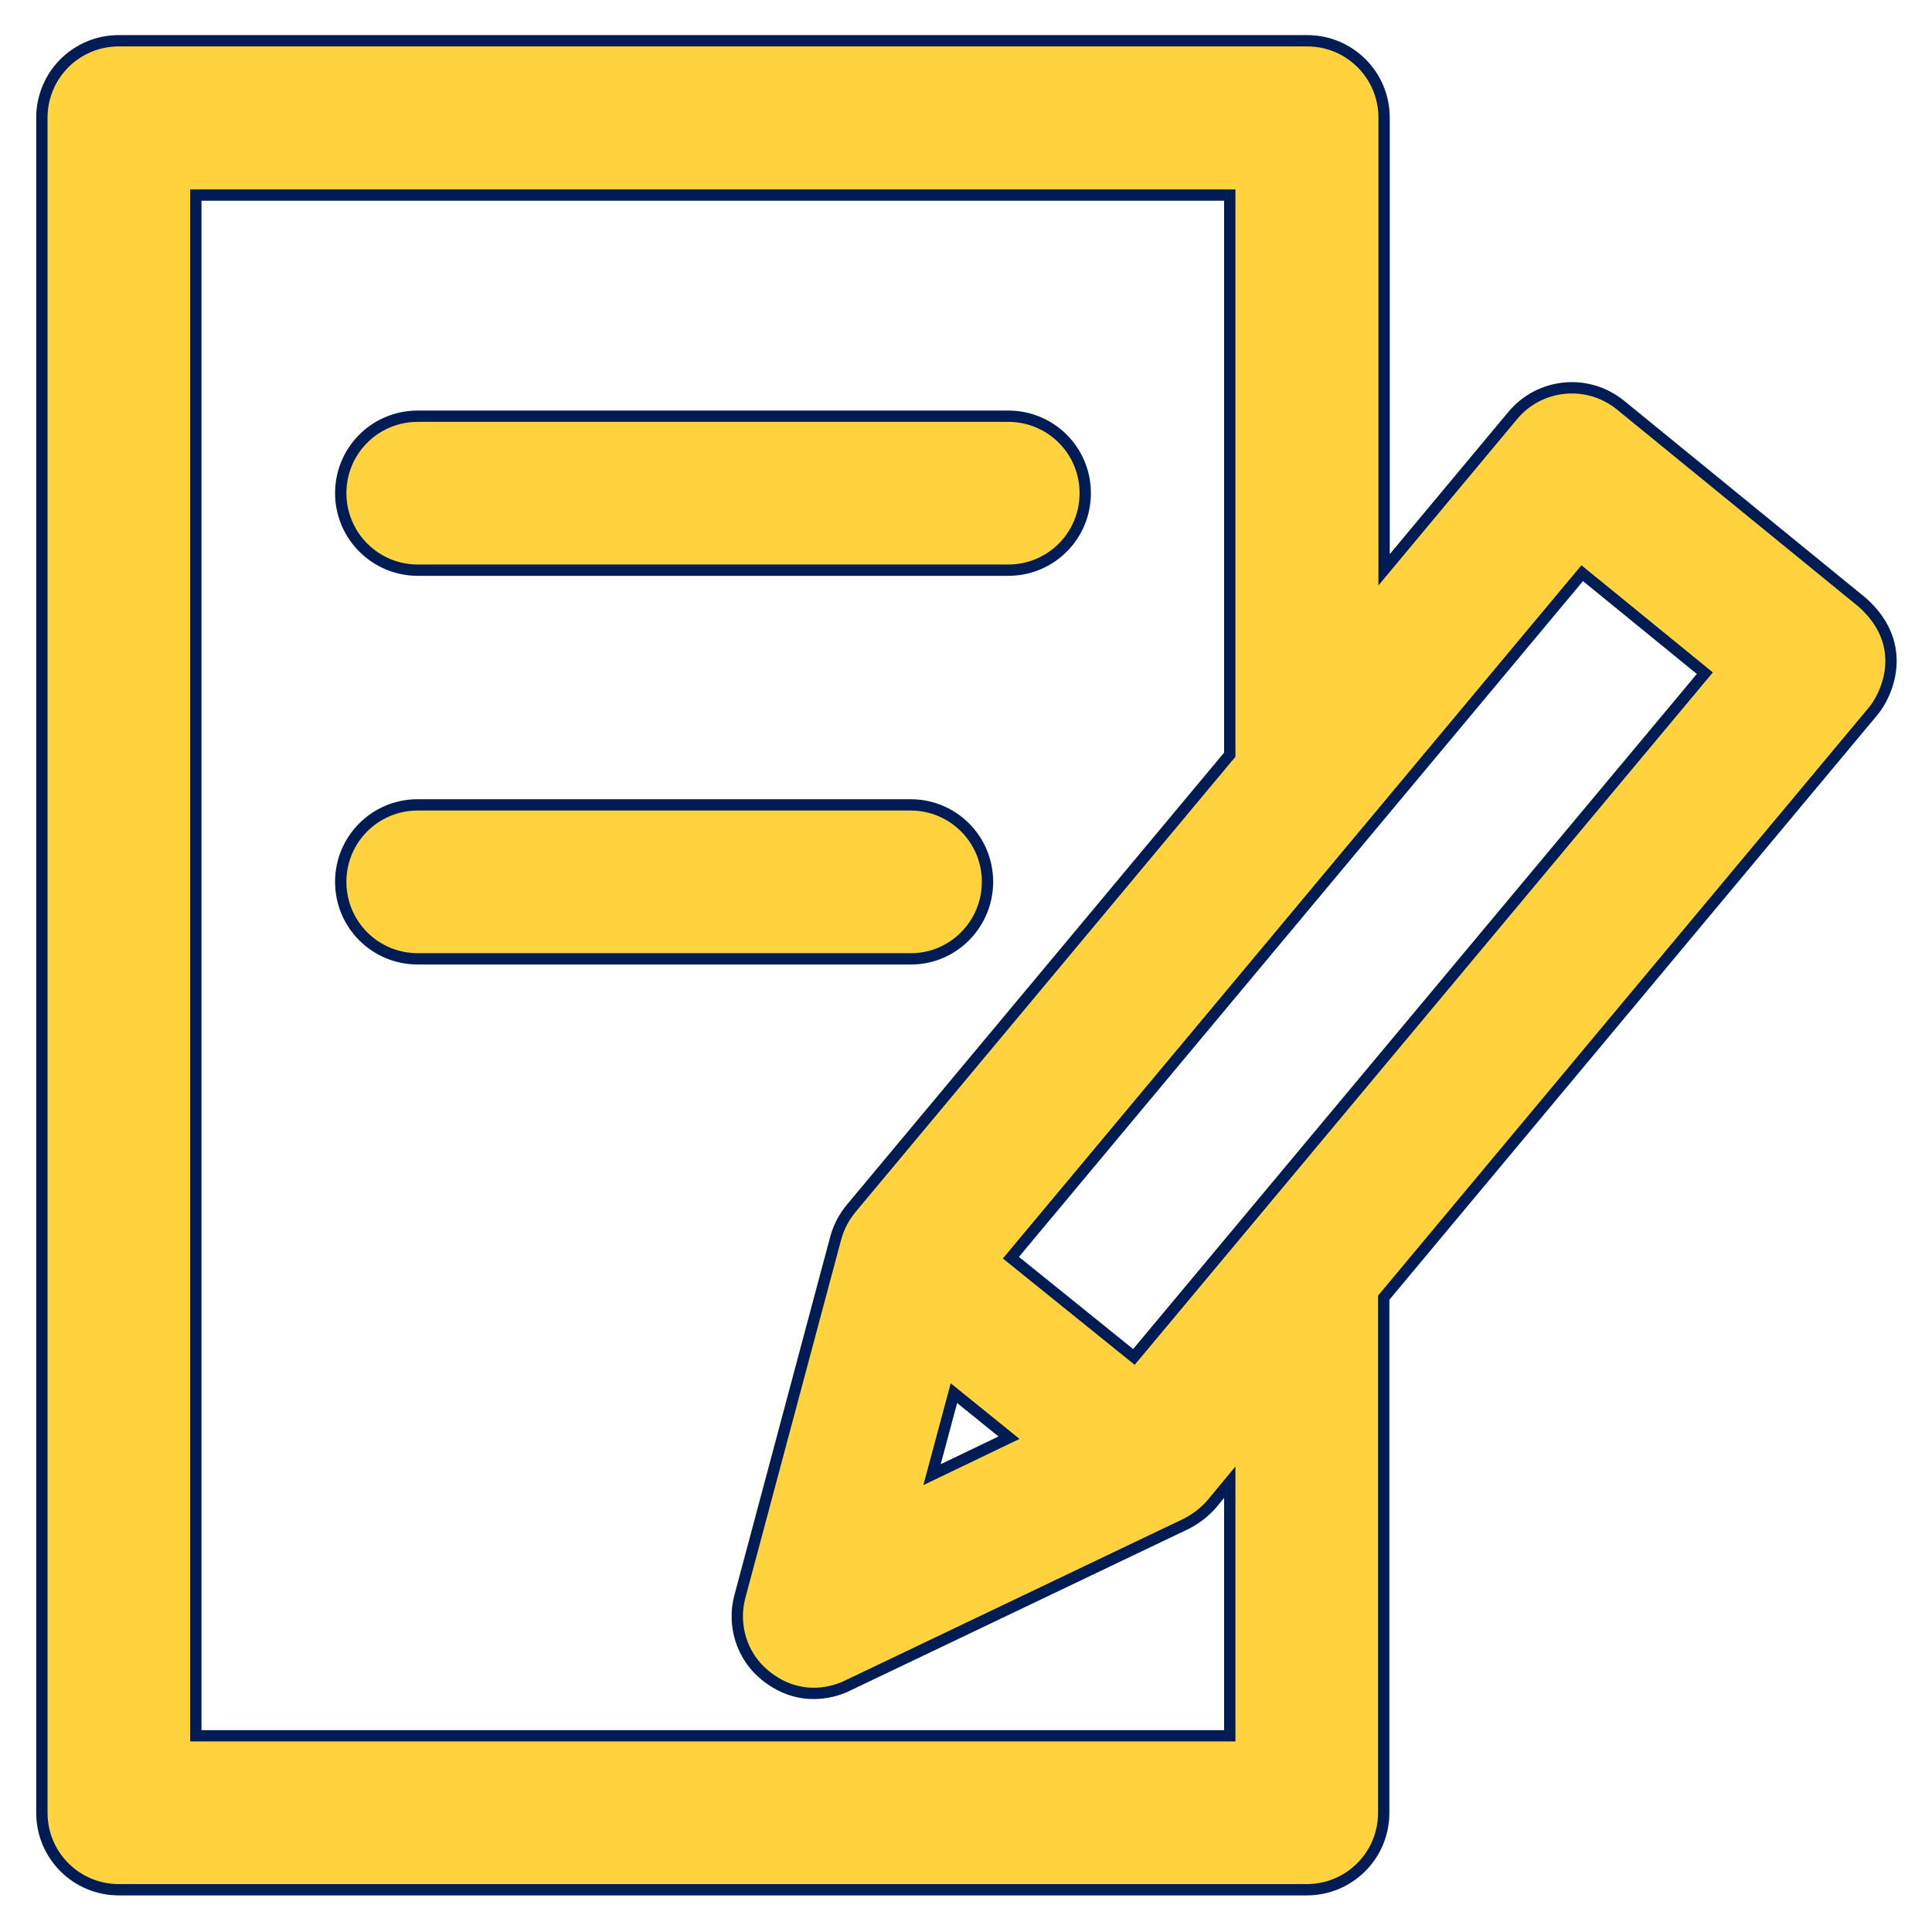
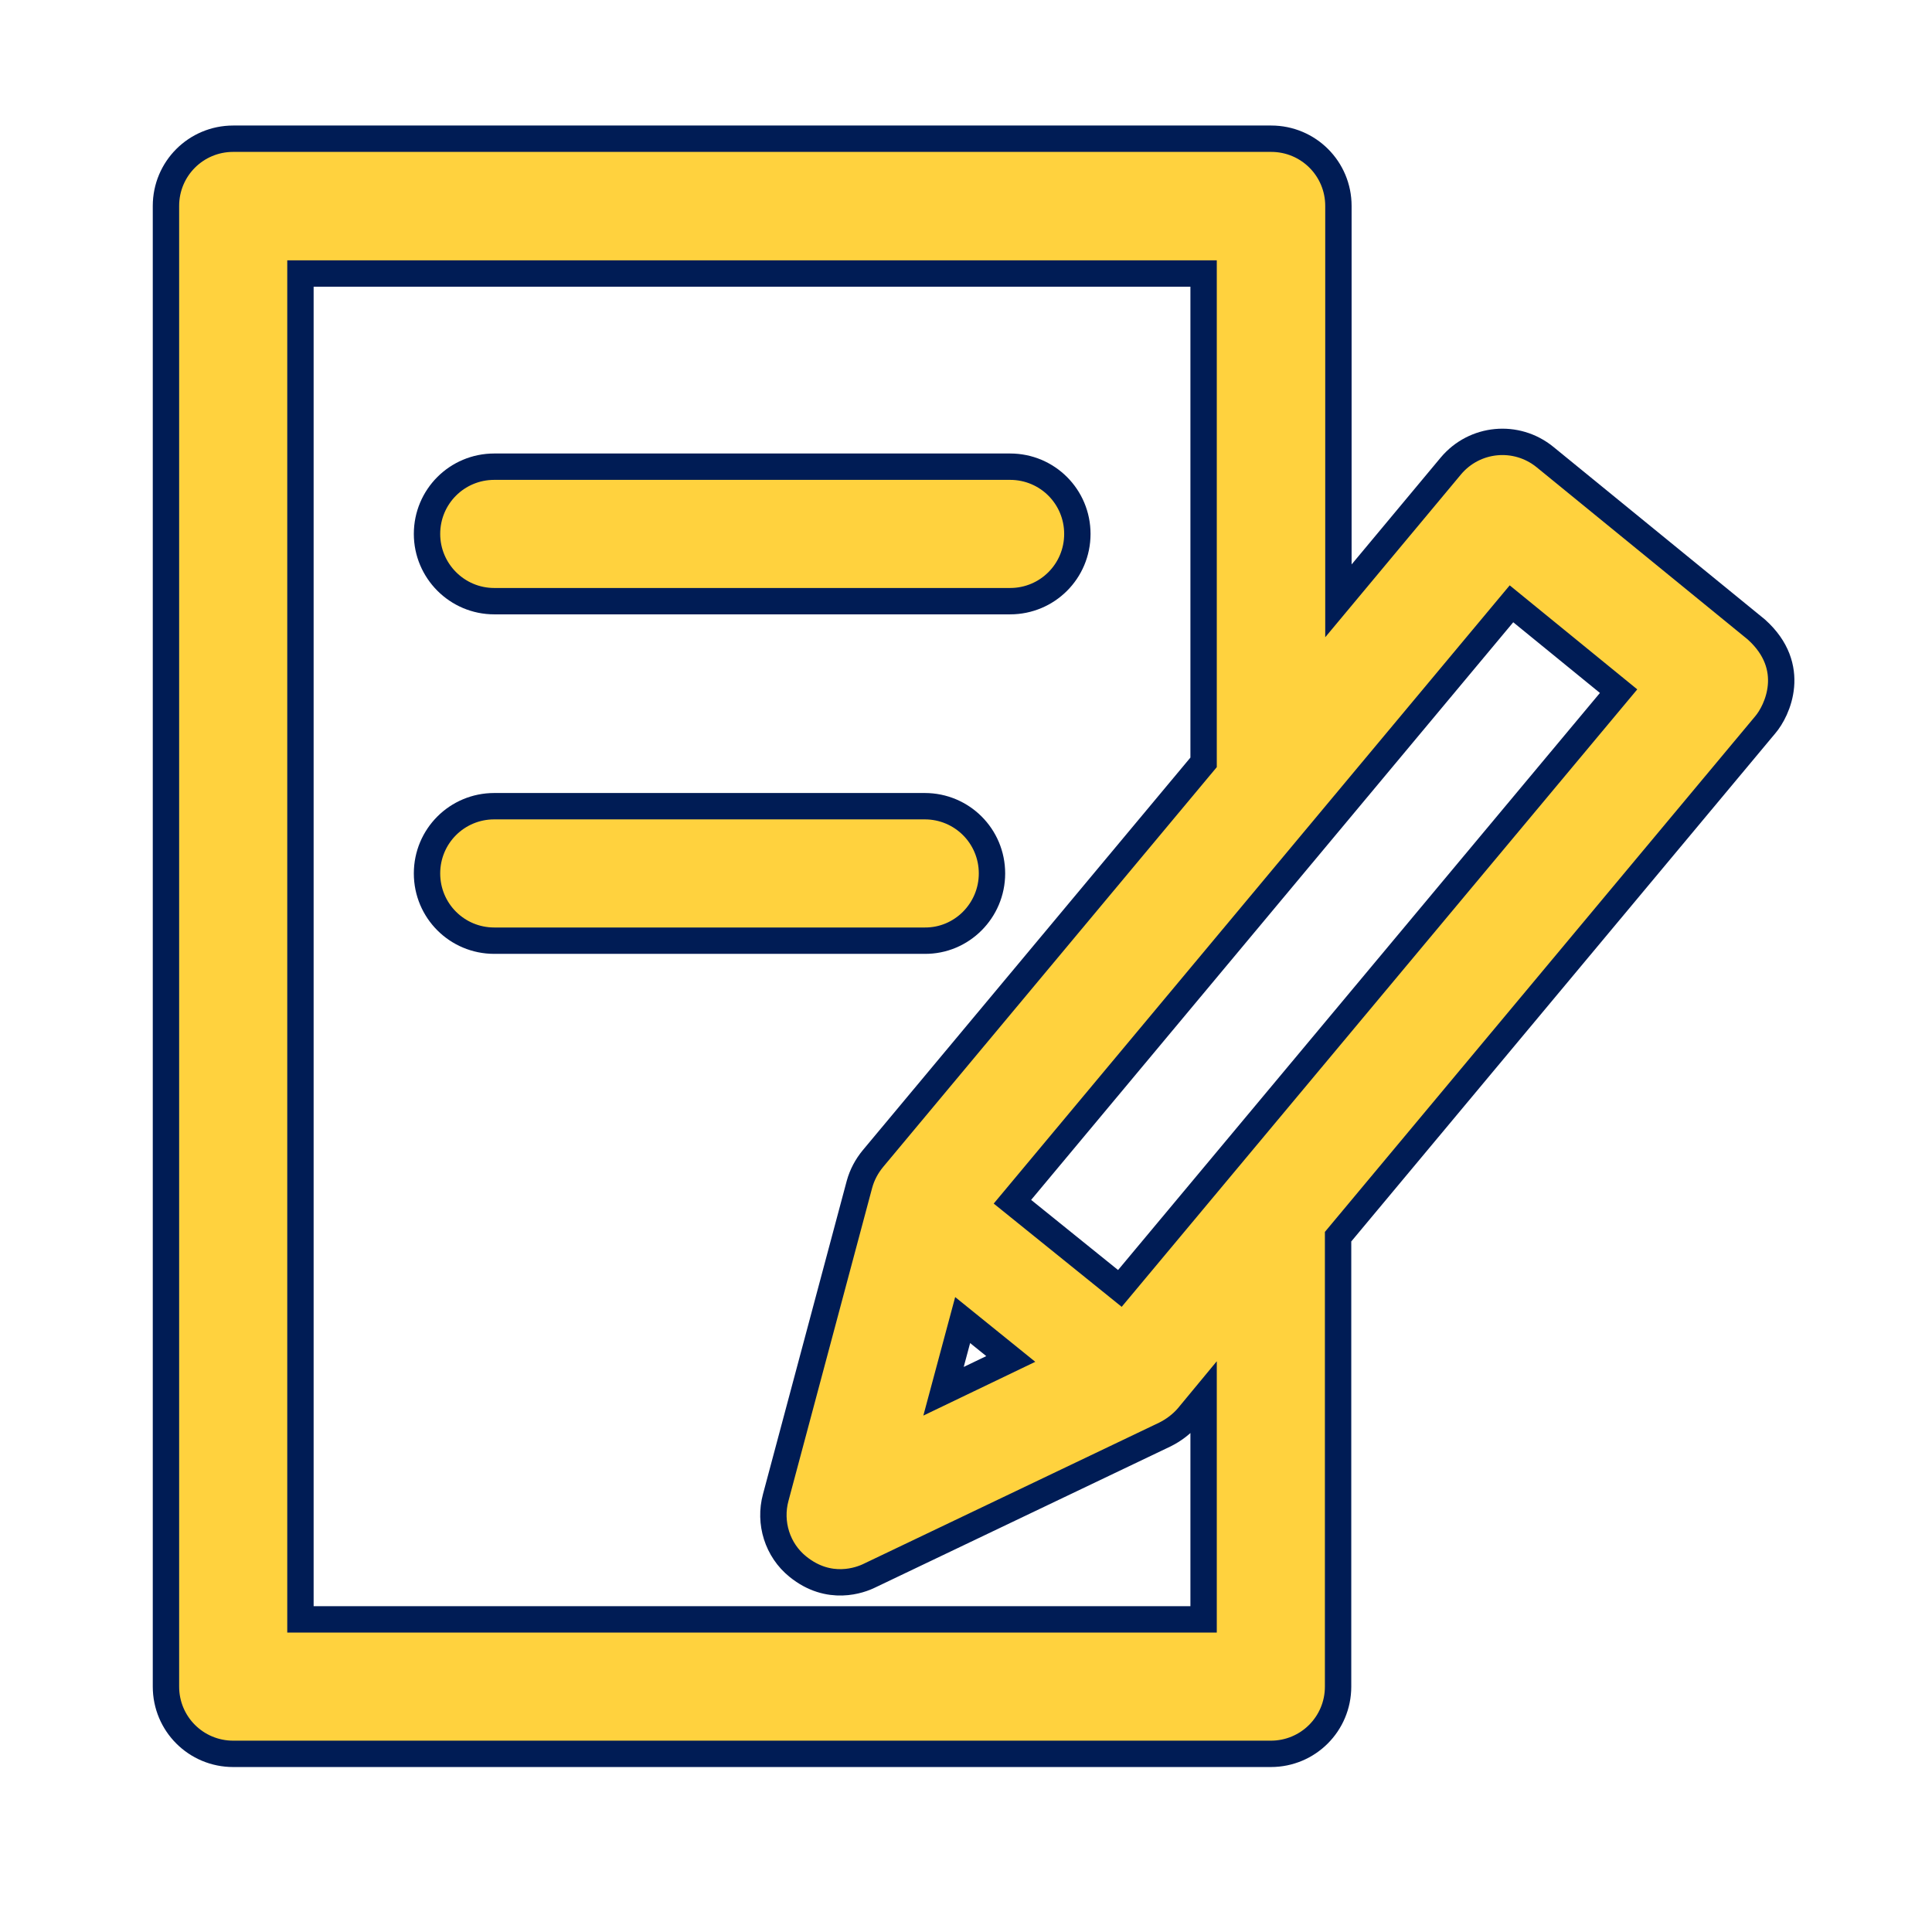
<svg xmlns="http://www.w3.org/2000/svg" version="1.1" viewBox="0 0 512 512" enable-background="new 0 0 512 512">
-   <g>
+   <g transform="matrix(0.873526, 0, 0, 0.873526, 34.2846, 27.326)">
    <g>
      <g>
-         <path d="m493.6,159.7l-64.1-52.3c-8.7-7.1-21.4-5.9-28.6,2.7l-34.1,40.9v-119.8c0-11.3-9.1-20.4-20.4-20.4h-314.9c-11.3,0-20.4,9.1-20.4,20.4v449.2c0,11.3 9.1,20.4 20.4,20.4h314.8c11.3,0 20.4-9.1 20.4-20.4v-136.5l129.6-155.3c3.6-4.2 10-17.5-2.7-28.9zm-167.7,300.3h-274v-408.3h274v148.3l-100.3,120.2c-1.9,2.3-3.3,4.9-4.1,7.8l-25.4,95c-2.1,7.7 0.5,16 6.7,21 9.5,7.7 19,4.1 21.8,2.7l89.6-42.8c2.6-1.3 5-3.1 6.9-5.3l4.8-5.8v67.2zm-58.5-79l-20.4,9.8 5.8-21.6 14.6,11.8zm33.1-21.4l-32.6-26.3 151.4-181.4 32.5,26.5-151.3,181.2z" style="fill: rgb(255, 210, 62); stroke: rgb(0, 28, 85); stroke-width: 3px;" />
-         <path d="m110.7,151.1h156.5c11.3,0 20.4-9.1 20.4-20.4 0-11.3-9.1-20.4-20.4-20.4h-156.5c-11.3,0-20.4,9.1-20.4,20.4-1.42109e-14,11.2 9.1,20.4 20.4,20.4z" style="fill: rgb(255, 210, 62); stroke: rgb(0, 28, 85); stroke-width: 3px;" />
-         <path d="m261.7,233.7c0-11.3-9.1-20.4-20.4-20.4h-130.6c-11.3,0-20.4,9.1-20.4,20.4 0,11.3 9.1,20.4 20.4,20.4h130.6c11.2,0.1 20.4-9.1 20.4-20.4z" style="fill: rgb(255, 210, 62); stroke: rgb(0, 28, 85); stroke-width: 3px;" />
+         <path d="m493.6,159.7l-64.1-52.3c-8.7-7.1-21.4-5.9-28.6,2.7l-34.1,40.9v-119.8c0-11.3-9.1-20.4-20.4-20.4h-314.9c-11.3,0-20.4,9.1-20.4,20.4v449.2c0,11.3 9.1,20.4 20.4,20.4h314.8c11.3,0 20.4-9.1 20.4-20.4v-136.5l129.6-155.3c3.6-4.2 10-17.5-2.7-28.9zm-167.7,300.3h-274v-408.3h274v148.3l-100.3,120.2c-1.9,2.3-3.3,4.9-4.1,7.8l-25.4,95c-2.1,7.7 0.5,16 6.7,21 9.5,7.7 19,4.1 21.8,2.7l89.6-42.8c2.6-1.3 5-3.1 6.9-5.3l4.8-5.8v67.2zm-58.5-79l-20.4,9.8 5.8-21.6 14.6,11.8zm33.1-21.4l-32.6-26.3 151.4-181.4 32.5,26.5-151.3,181.2z" style="fill: rgb(255, 210, 62); stroke: rgb(0, 28, 85); stroke-width: 8px;" />
+         <path d="m110.7,151.1h156.5c11.3,0 20.4-9.1 20.4-20.4 0-11.3-9.1-20.4-20.4-20.4h-156.5c-11.3,0-20.4,9.1-20.4,20.4-1.42109e-14,11.2 9.1,20.4 20.4,20.4z" style="fill: rgb(255, 210, 62); stroke: rgb(0, 28, 85); stroke-width: 8px;" />
+         <path d="m261.7,233.7c0-11.3-9.1-20.4-20.4-20.4h-130.6c-11.3,0-20.4,9.1-20.4,20.4 0,11.3 9.1,20.4 20.4,20.4h130.6c11.2,0.1 20.4-9.1 20.4-20.4z" style="fill: rgb(255, 210, 62); stroke: rgb(0, 28, 85); stroke-width: 8px;" />
      </g>
    </g>
  </g>
</svg>
